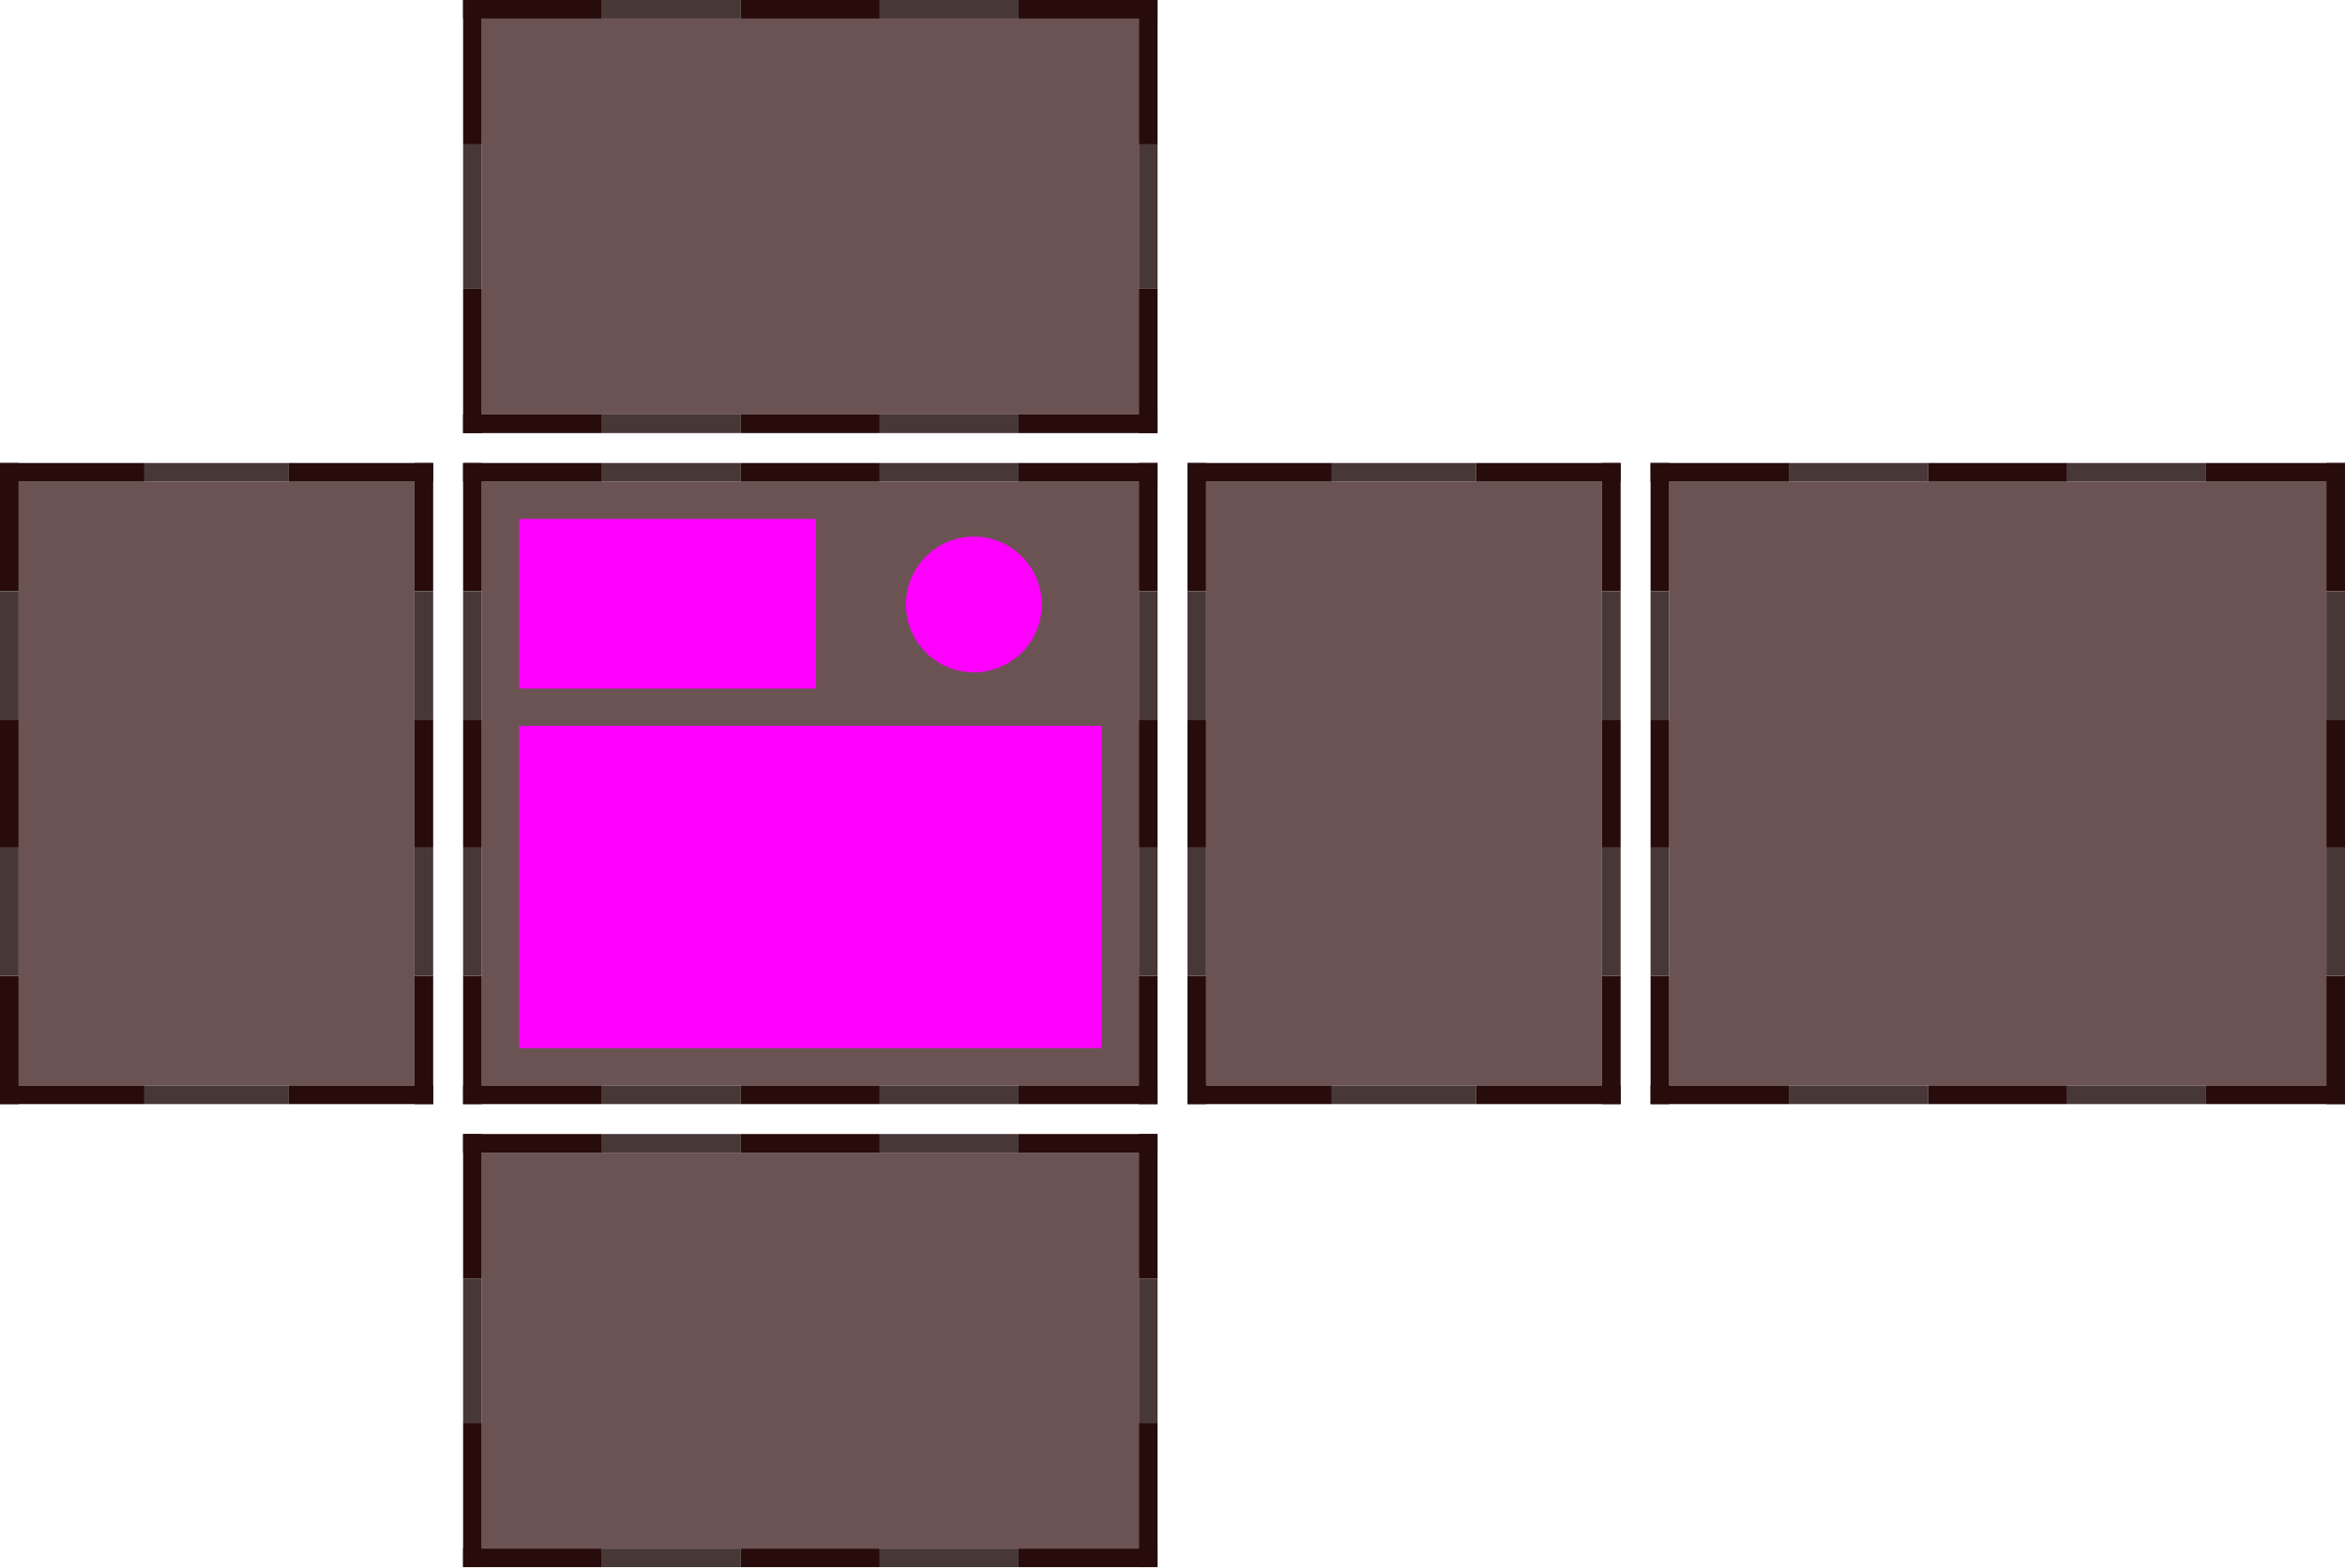
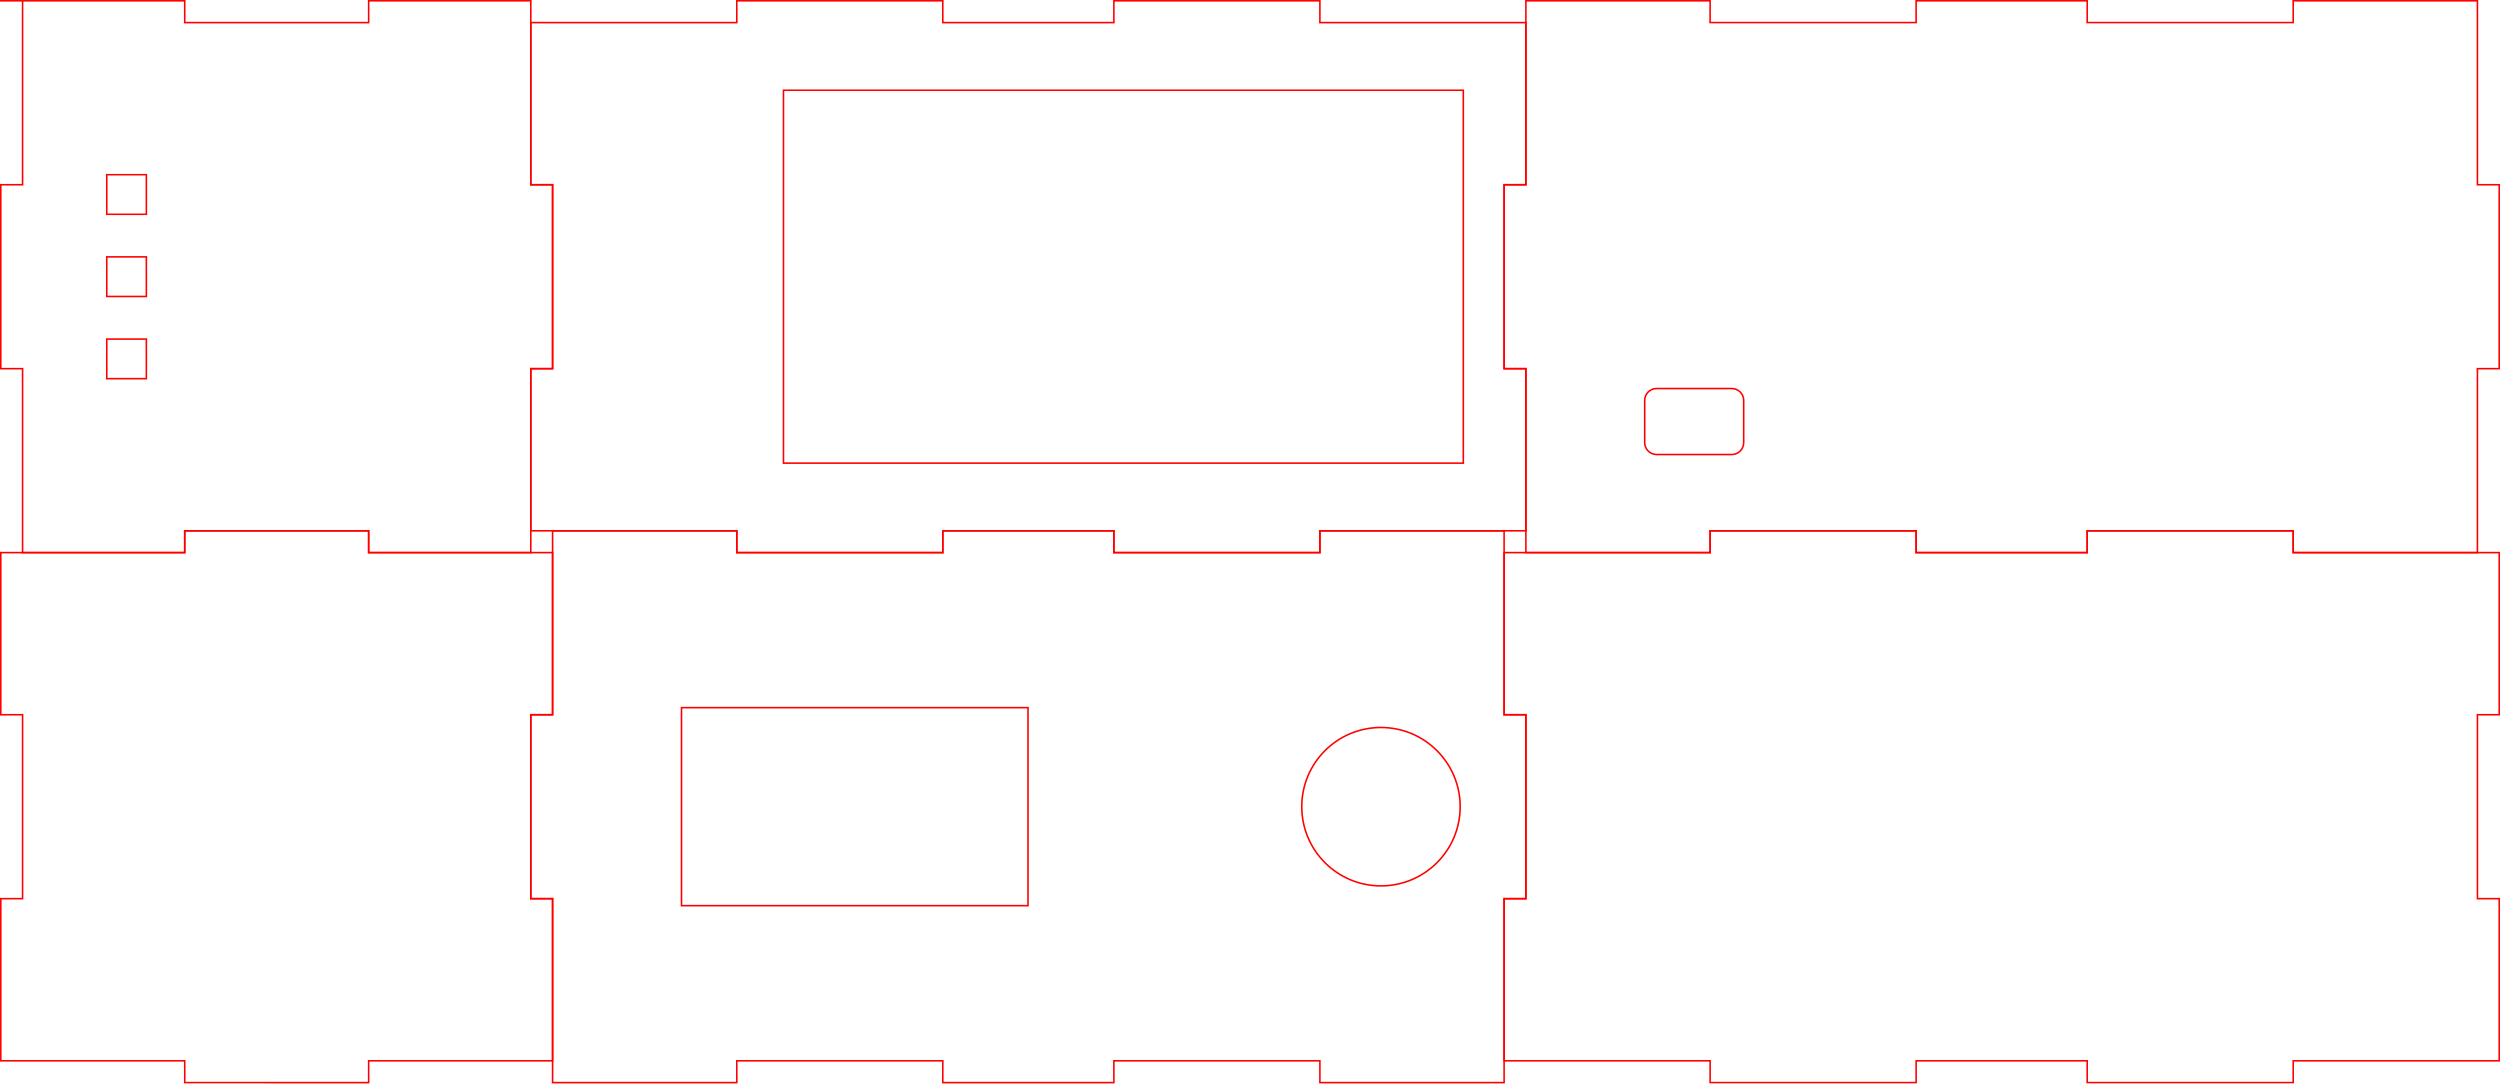
- <svg xmlns="http://www.w3.org/2000/svg" width="414.675mm" height="277.177mm" viewBox="0 0 414.675 277.177" version="1.1" id="svg5" xml:space="preserve">
+ <svg xmlns="http://www.w3.org/2000/svg" width="378.773mm" height="164.141mm" viewBox="0 0 378.773 164.141" version="1.1" id="svg5" xml:space="preserve">
  <defs id="defs2" />
-   <g id="layer1" transform="translate(48.68901,61.05721)">
-     <rect style="fill:#6c5353;stroke:none;stroke-width:0.559" id="rect1546" width="116.2" height="106.794" x="36.503" y="24.134" />
-     <rect style="fill:#ff00ff;stroke:none;stroke-width:0.147" id="rect111" width="103" height="57" x="43.103" y="67.328" />
-     <rect style="fill:#ff00ff;stroke:none;stroke-width:0.076" id="rect111-3" width="52.5" height="30" x="43.103" y="30.734" />
-     <circle style="fill:#ff00ff;stroke:none;stroke-width:0.133" id="path305" cx="123.519" cy="45.856" r="12" />
-     <rect style="fill:#280b0b;stroke:none;stroke-width:0.045" id="rect1548" width="3.3" height="22.679" x="33.203" y="20.834" />
-     <rect style="fill:#280b0b;stroke:none;stroke-width:0.045" id="rect1548-5" width="3.3" height="22.679" x="33.203" y="111.55" />
-     <rect style="fill:#280b0b;stroke:none;stroke-width:0.045" id="rect1548-5-6" width="3.3" height="22.679" x="33.203" y="66.192" />
-     <rect style="fill:#483737;stroke:none;stroke-width:0.045" id="rect1548-5-0" width="3.3" height="22.679" x="33.203" y="88.871" />
-     <rect style="fill:#483737;stroke:none;stroke-width:0.045" id="rect1548-5-0-3" width="3.3" height="22.679" x="33.203" y="43.513" />
-     <rect style="fill:#280b0b;stroke:none;stroke-width:0.045" id="rect1548-1" width="3.3" height="22.679" x="152.703" y="20.834" />
-     <rect style="fill:#280b0b;stroke:none;stroke-width:0.045" id="rect1548-5-06" width="3.3" height="22.679" x="152.703" y="111.55" />
-     <rect style="fill:#280b0b;stroke:none;stroke-width:0.045" id="rect1548-5-6-3" width="3.3" height="22.679" x="152.703" y="66.192" />
-     <rect style="fill:#483737;stroke:none;stroke-width:0.045" id="rect1548-5-0-2" width="3.3" height="22.679" x="152.703" y="88.871" />
-     <rect style="fill:#483737;stroke:none;stroke-width:0.045" id="rect1548-5-0-3-0" width="3.3" height="22.679" x="152.703" y="43.513" />
-     <rect style="fill:#280b0b;stroke:none;stroke-width:0.046" id="rect1548-3-6" width="3.3" height="24.56" x="130.928" y="-156.003" transform="rotate(90)" />
-     <rect style="fill:#280b0b;stroke:none;stroke-width:0.046" id="rect1548-3-6-3" width="3.3" height="24.56" x="130.928" y="-106.883" transform="rotate(90)" />
-     <rect style="fill:#483737;stroke:none;stroke-width:0.046" id="rect1548-3-6-2" width="3.3" height="24.56" x="130.928" y="-82.323" transform="rotate(90)" />
-     <rect style="fill:#483737;stroke:none;stroke-width:0.046" id="rect1548-3-6-2-9" width="3.3" height="24.56" x="130.928" y="-131.443" transform="rotate(90)" />
-     <rect style="fill:#280b0b;stroke:none;stroke-width:0.046" id="rect1548-3-6-1" width="3.3" height="24.56" x="130.928" y="-57.763" transform="rotate(90)" />
-     <rect style="fill:#280b0b;stroke:none;stroke-width:0.046" id="rect1548-3-6-19" width="3.3" height="24.56" x="20.834" y="-156.003" transform="rotate(90)" />
-     <rect style="fill:#280b0b;stroke:none;stroke-width:0.046" id="rect1548-3-6-3-4" width="3.3" height="24.56" x="20.834" y="-106.883" transform="rotate(90)" />
-     <rect style="fill:#483737;stroke:none;stroke-width:0.046" id="rect1548-3-6-2-7" width="3.3" height="24.56" x="20.834" y="-82.323" transform="rotate(90)" />
-     <rect style="fill:#483737;stroke:none;stroke-width:0.046" id="rect1548-3-6-2-9-8" width="3.3" height="24.56" x="20.834" y="-131.443" transform="rotate(90)" />
-     <rect style="fill:#280b0b;stroke:none;stroke-width:0.046" id="rect1548-3-6-1-4" width="3.3" height="24.56" x="20.834" y="-57.763" transform="rotate(90)" />
-     <rect style="fill:#6c5353;stroke:none;stroke-width:0.559" id="rect1546-9" width="116.2" height="106.794" x="246.486" y="24.134" />
-     <rect style="fill:#280b0b;stroke:none;stroke-width:0.045" id="rect1548-2" width="3.3" height="22.679" x="243.186" y="20.834" />
-     <rect style="fill:#280b0b;stroke:none;stroke-width:0.045" id="rect1548-5-9" width="3.3" height="22.679" x="243.186" y="111.55" />
-     <rect style="fill:#280b0b;stroke:none;stroke-width:0.045" id="rect1548-5-6-39" width="3.3" height="22.679" x="243.186" y="66.192" />
-     <rect style="fill:#483737;stroke:none;stroke-width:0.045" id="rect1548-5-0-0" width="3.3" height="22.679" x="243.186" y="88.871" />
-     <rect style="fill:#483737;stroke:none;stroke-width:0.045" id="rect1548-5-0-3-8" width="3.3" height="22.679" x="243.186" y="43.513" />
-     <rect style="fill:#280b0b;stroke:none;stroke-width:0.045" id="rect1548-1-8" width="3.3" height="22.679" x="362.686" y="20.834" />
-     <rect style="fill:#280b0b;stroke:none;stroke-width:0.045" id="rect1548-5-06-5" width="3.3" height="22.679" x="362.686" y="111.55" />
-     <rect style="fill:#280b0b;stroke:none;stroke-width:0.045" id="rect1548-5-6-3-0" width="3.3" height="22.679" x="362.686" y="66.192" />
-     <rect style="fill:#483737;stroke:none;stroke-width:0.045" id="rect1548-5-0-2-9" width="3.3" height="22.679" x="362.686" y="88.871" />
-     <rect style="fill:#483737;stroke:none;stroke-width:0.045" id="rect1548-5-0-3-0-6" width="3.3" height="22.679" x="362.686" y="43.513" />
-     <rect style="fill:#280b0b;stroke:none;stroke-width:0.046" id="rect1548-3-6-38" width="3.3" height="24.56" x="130.928" y="-365.986" transform="rotate(90)" />
-     <rect style="fill:#280b0b;stroke:none;stroke-width:0.046" id="rect1548-3-6-3-5" width="3.3" height="24.56" x="130.928" y="-316.866" transform="rotate(90)" />
-     <rect style="fill:#483737;stroke:none;stroke-width:0.046" id="rect1548-3-6-2-6" width="3.3" height="24.56" x="130.928" y="-292.306" transform="rotate(90)" />
-     <rect style="fill:#483737;stroke:none;stroke-width:0.046" id="rect1548-3-6-2-9-1" width="3.3" height="24.56" x="130.928" y="-341.426" transform="rotate(90)" />
-     <rect style="fill:#280b0b;stroke:none;stroke-width:0.046" id="rect1548-3-6-1-1" width="3.3" height="24.56" x="130.928" y="-267.746" transform="rotate(90)" />
-     <rect style="fill:#280b0b;stroke:none;stroke-width:0.046" id="rect1548-3-6-19-5" width="3.3" height="24.56" x="20.834" y="-365.986" transform="rotate(90)" />
-     <rect style="fill:#280b0b;stroke:none;stroke-width:0.046" id="rect1548-3-6-3-4-9" width="3.3" height="24.56" x="20.834" y="-316.866" transform="rotate(90)" />
-     <rect style="fill:#483737;stroke:none;stroke-width:0.046" id="rect1548-3-6-2-7-8" width="3.3" height="24.56" x="20.834" y="-292.306" transform="rotate(90)" />
-     <rect style="fill:#483737;stroke:none;stroke-width:0.046" id="rect1548-3-6-2-9-8-4" width="3.3" height="24.56" x="20.834" y="-341.426" transform="rotate(90)" />
-     <rect style="fill:#280b0b;stroke:none;stroke-width:0.046" id="rect1548-3-6-1-4-8" width="3.3" height="24.56" x="20.834" y="-267.746" transform="rotate(90)" />
-     <rect style="fill:#6c5353;stroke:none;stroke-width:0.453" id="rect1546-1" width="116.2" height="70" x="36.503" y="142.82" />
-     <rect style="fill:#280b0b;stroke:none;stroke-width:0.046" id="rect1548-3-6-7" width="3.3" height="24.56" x="212.82" y="-156.003" transform="rotate(90)" />
-     <rect style="fill:#280b0b;stroke:none;stroke-width:0.046" id="rect1548-3-6-3-1" width="3.3" height="24.56" x="212.82" y="-106.883" transform="rotate(90)" />
-     <rect style="fill:#483737;stroke:none;stroke-width:0.046" id="rect1548-3-6-2-72" width="3.3" height="24.56" x="212.82" y="-82.323" transform="rotate(90)" />
-     <rect style="fill:#483737;stroke:none;stroke-width:0.046" id="rect1548-3-6-2-9-7" width="3.3" height="24.56" x="212.82" y="-131.443" transform="rotate(90)" />
-     <rect style="fill:#280b0b;stroke:none;stroke-width:0.046" id="rect1548-3-6-1-2" width="3.3" height="24.56" x="212.82" y="-57.763" transform="rotate(90)" />
-     <rect style="fill:#280b0b;stroke:none;stroke-width:0.046" id="rect1548-3-6-19-2" width="3.3" height="24.56" x="139.52" y="-156.003" transform="rotate(90)" />
-     <rect style="fill:#280b0b;stroke:none;stroke-width:0.046" id="rect1548-3-6-3-4-6" width="3.3" height="24.56" x="139.52" y="-106.883" transform="rotate(90)" />
-     <rect style="fill:#483737;stroke:none;stroke-width:0.046" id="rect1548-3-6-2-7-1" width="3.3" height="24.56" x="139.52" y="-82.323" transform="rotate(90)" />
-     <rect style="fill:#483737;stroke:none;stroke-width:0.046" id="rect1548-3-6-2-9-8-0" width="3.3" height="24.56" x="139.52" y="-131.443" transform="rotate(90)" />
-     <rect style="fill:#280b0b;stroke:none;stroke-width:0.046" id="rect1548-3-6-1-4-6" width="3.3" height="24.56" x="139.52" y="-57.763" transform="rotate(90)" />
-     <rect style="fill:#6c5353;stroke:none;stroke-width:0.434" id="rect1546-6" width="70" height="106.794" x="164.594" y="24.134" />
-     <rect style="fill:#280b0b;stroke:none;stroke-width:0.045" id="rect1548-15" width="3.3" height="22.679" x="161.294" y="20.834" />
-     <rect style="fill:#280b0b;stroke:none;stroke-width:0.047" id="rect1548-15-8" width="3.3" height="25.533" x="20.834" y="-186.828" transform="rotate(90)" />
-     <rect style="fill:#280b0b;stroke:none;stroke-width:0.047" id="rect1548-15-8-6" width="3.3" height="25.533" x="20.834" y="-237.894" transform="rotate(90)" />
-     <rect style="fill:#483737;stroke:none;stroke-width:0.047" id="rect1548-15-8-6-8" width="3.3" height="25.533" x="20.834" y="-212.361" transform="rotate(90)" />
-     <rect style="fill:#280b0b;stroke:none;stroke-width:0.047" id="rect1548-15-8-1" width="3.3" height="25.533" x="152.703" y="190.587" />
-     <rect style="fill:#280b0b;stroke:none;stroke-width:0.047" id="rect1548-15-8-6-5" width="3.3" height="25.533" x="152.703" y="139.52" />
-     <rect style="fill:#483737;stroke:none;stroke-width:0.047" id="rect1548-15-8-6-8-9" width="3.3" height="25.533" x="152.703" y="165.053" />
-     <rect style="fill:#280b0b;stroke:none;stroke-width:0.047" id="rect1548-15-8-1-4" width="3.3" height="25.533" x="33.203" y="190.587" />
-     <rect style="fill:#280b0b;stroke:none;stroke-width:0.047" id="rect1548-15-8-6-5-9" width="3.3" height="25.533" x="33.203" y="139.52" />
-     <rect style="fill:#483737;stroke:none;stroke-width:0.047" id="rect1548-15-8-6-8-9-0" width="3.3" height="25.533" x="33.203" y="165.053" />
-     <rect style="fill:#6c5353;stroke:none;stroke-width:0.453" id="rect1546-1-1" width="116.2" height="70" x="36.503" y="-57.757" />
-     <rect style="fill:#280b0b;stroke:none;stroke-width:0.046" id="rect1548-3-6-7-0" width="3.3" height="24.56" x="12.243" y="-156.003" transform="rotate(90)" />
-     <rect style="fill:#280b0b;stroke:none;stroke-width:0.046" id="rect1548-3-6-3-1-3" width="3.3" height="24.56" x="12.243" y="-106.883" transform="rotate(90)" />
-     <rect style="fill:#483737;stroke:none;stroke-width:0.046" id="rect1548-3-6-2-72-0" width="3.3" height="24.56" x="12.243" y="-82.323" transform="rotate(90)" />
-     <rect style="fill:#483737;stroke:none;stroke-width:0.046" id="rect1548-3-6-2-9-7-4" width="3.3" height="24.56" x="12.243" y="-131.443" transform="rotate(90)" />
-     <rect style="fill:#280b0b;stroke:none;stroke-width:0.046" id="rect1548-3-6-1-2-4" width="3.3" height="24.56" x="12.243" y="-57.763" transform="rotate(90)" />
-     <rect style="fill:#280b0b;stroke:none;stroke-width:0.046" id="rect1548-3-6-19-2-4" width="3.3" height="24.56" x="-61.057" y="-156.003" transform="rotate(90)" />
-     <rect style="fill:#280b0b;stroke:none;stroke-width:0.046" id="rect1548-3-6-3-4-6-4" width="3.3" height="24.56" x="-61.057" y="-106.883" transform="rotate(90)" />
-     <rect style="fill:#483737;stroke:none;stroke-width:0.046" id="rect1548-3-6-2-7-1-7" width="3.3" height="24.56" x="-61.057" y="-82.323" transform="rotate(90)" />
-     <rect style="fill:#483737;stroke:none;stroke-width:0.046" id="rect1548-3-6-2-9-8-0-6" width="3.3" height="24.56" x="-61.057" y="-131.443" transform="rotate(90)" />
-     <rect style="fill:#280b0b;stroke:none;stroke-width:0.046" id="rect1548-3-6-1-4-6-3" width="3.3" height="24.56" x="-61.057" y="-57.763" transform="rotate(90)" />
-     <rect style="fill:#280b0b;stroke:none;stroke-width:0.047" id="rect1548-15-8-1-1" width="3.3" height="25.533" x="152.703" y="-9.991" />
-     <rect style="fill:#280b0b;stroke:none;stroke-width:0.047" id="rect1548-15-8-6-5-7" width="3.3" height="25.533" x="152.703" y="-61.057" />
-     <rect style="fill:#483737;stroke:none;stroke-width:0.047" id="rect1548-15-8-6-8-9-5" width="3.3" height="25.533" x="152.703" y="-35.524" />
-     <rect style="fill:#280b0b;stroke:none;stroke-width:0.047" id="rect1548-15-8-1-4-9" width="3.3" height="25.533" x="33.203" y="-9.991" />
-     <rect style="fill:#280b0b;stroke:none;stroke-width:0.047" id="rect1548-15-8-6-5-9-6" width="3.3" height="25.533" x="33.203" y="-61.057" />
-     <rect style="fill:#483737;stroke:none;stroke-width:0.047" id="rect1548-15-8-6-8-9-0-2" width="3.3" height="25.533" x="33.203" y="-35.524" />
-     <rect style="fill:#280b0b;stroke:none;stroke-width:0.047" id="rect1548-15-8-8" width="3.3" height="25.533" x="130.928" y="-186.828" transform="rotate(90)" />
-     <rect style="fill:#280b0b;stroke:none;stroke-width:0.047" id="rect1548-15-8-6-4" width="3.3" height="25.533" x="130.928" y="-237.894" transform="rotate(90)" />
-     <rect style="fill:#483737;stroke:none;stroke-width:0.047" id="rect1548-15-8-6-8-3" width="3.3" height="25.533" x="130.928" y="-212.361" transform="rotate(90)" />
-     <rect style="fill:#280b0b;stroke:none;stroke-width:0.045" id="rect1548-5-5" width="3.3" height="22.679" x="161.294" y="111.55" />
-     <rect style="fill:#280b0b;stroke:none;stroke-width:0.045" id="rect1548-5-6-4" width="3.3" height="22.679" x="161.294" y="66.192" />
-     <rect style="fill:#483737;stroke:none;stroke-width:0.045" id="rect1548-5-0-7" width="3.3" height="22.679" x="161.294" y="88.871" />
-     <rect style="fill:#483737;stroke:none;stroke-width:0.045" id="rect1548-5-0-3-6" width="3.3" height="22.679" x="161.294" y="43.513" />
-     <rect style="fill:#280b0b;stroke:none;stroke-width:0.045" id="rect1548-1-5" width="3.3" height="22.679" x="234.594" y="20.834" />
-     <rect style="fill:#280b0b;stroke:none;stroke-width:0.045" id="rect1548-5-06-6" width="3.3" height="22.679" x="234.594" y="111.55" />
-     <rect style="fill:#280b0b;stroke:none;stroke-width:0.045" id="rect1548-5-6-3-9" width="3.3" height="22.679" x="234.594" y="66.192" />
-     <rect style="fill:#483737;stroke:none;stroke-width:0.045" id="rect1548-5-0-2-3" width="3.3" height="22.679" x="234.594" y="88.871" />
-     <rect style="fill:#483737;stroke:none;stroke-width:0.045" id="rect1548-5-0-3-0-7" width="3.3" height="22.679" x="234.594" y="43.513" />
-     <rect style="fill:#6c5353;stroke:none;stroke-width:0.434" id="rect1546-6-9" width="70" height="106.794" x="-45.389" y="24.134" />
-     <rect style="fill:#280b0b;stroke:none;stroke-width:0.045" id="rect1548-15-1" width="3.3" height="22.679" x="-48.689" y="20.834" />
-     <rect style="fill:#280b0b;stroke:none;stroke-width:0.047" id="rect1548-15-8-7" width="3.3" height="25.533" x="20.834" y="23.156" transform="rotate(90)" />
-     <rect style="fill:#280b0b;stroke:none;stroke-width:0.047" id="rect1548-15-8-6-7" width="3.3" height="25.533" x="20.834" y="-27.911" transform="rotate(90)" />
-     <rect style="fill:#483737;stroke:none;stroke-width:0.047" id="rect1548-15-8-6-8-1" width="3.3" height="25.533" x="20.834" y="-2.378" transform="rotate(90)" />
-     <rect style="fill:#280b0b;stroke:none;stroke-width:0.047" id="rect1548-15-8-8-1" width="3.3" height="25.533" x="130.928" y="23.156" transform="rotate(90)" />
-     <rect style="fill:#280b0b;stroke:none;stroke-width:0.047" id="rect1548-15-8-6-4-5" width="3.3" height="25.533" x="130.928" y="-27.911" transform="rotate(90)" />
-     <rect style="fill:#483737;stroke:none;stroke-width:0.047" id="rect1548-15-8-6-8-3-9" width="3.3" height="25.533" x="130.928" y="-2.378" transform="rotate(90)" />
-     <rect style="fill:#280b0b;stroke:none;stroke-width:0.045" id="rect1548-5-5-7" width="3.3" height="22.679" x="-48.689" y="111.55" />
-     <rect style="fill:#280b0b;stroke:none;stroke-width:0.045" id="rect1548-5-6-4-7" width="3.3" height="22.679" x="-48.689" y="66.192" />
-     <rect style="fill:#483737;stroke:none;stroke-width:0.045" id="rect1548-5-0-7-6" width="3.3" height="22.679" x="-48.689" y="88.871" />
-     <rect style="fill:#483737;stroke:none;stroke-width:0.045" id="rect1548-5-0-3-6-7" width="3.3" height="22.679" x="-48.689" y="43.513" />
-     <rect style="fill:#280b0b;stroke:none;stroke-width:0.045" id="rect1548-1-5-3" width="3.3" height="22.679" x="24.611" y="20.834" />
-     <rect style="fill:#280b0b;stroke:none;stroke-width:0.045" id="rect1548-5-06-6-6" width="3.3" height="22.679" x="24.611" y="111.55" />
-     <rect style="fill:#280b0b;stroke:none;stroke-width:0.045" id="rect1548-5-6-3-9-5" width="3.3" height="22.679" x="24.611" y="66.192" />
-     <rect style="fill:#483737;stroke:none;stroke-width:0.045" id="rect1548-5-0-2-3-6" width="3.3" height="22.679" x="24.611" y="88.871" />
-     <rect style="fill:#483737;stroke:none;stroke-width:0.045" id="rect1548-5-0-3-0-7-3" width="3.3" height="22.679" x="24.611" y="43.513" />
+   <g id="layer1" transform="translate(19.45846,49.47137)">
+     <path id="rect1-3-6" style="fill:none;stroke:#ff0000;stroke-width:0.24;stroke-dasharray:none" d="m 64.262,30.949 v 27.867 h -3.3 v 27.867 h 3.3 V 114.549 h 27.911 v -3.3 h 31.212 v 3.3 h 25.92 v -3.3 h 31.212 v 3.3 h 27.911 V 86.682 h 3.3 V 58.816 h -3.3 V 30.949 h -27.911 v 3.3 h -31.212 v -3.3 h -25.92 v 3.3 H 92.173 v -3.3 z m 19.533,26.8 h 52.5 v 30 H 83.795 Z m 105.976,3 a 12,12 0 0 1 12,12 12,12 0 0 1 -12,12 12,12 0 0 1 -12,-12 12,12 0 0 1 12,-12 z" />
+     <path id="rect1-3-61" style="fill:none;stroke:#ff0000;stroke-width:0.24;stroke-dasharray:none" d="m 239.64,30.949 v 3.3 h -31.212 v 24.566 h 3.3 v 27.867 h -3.3 v 24.566 h 31.212 v 3.3 h 31.212 v -3.3 h 25.92 v 3.3 h 31.212 v -3.3 h 31.212 V 86.682 h -3.3 V 58.816 h 3.3 v -24.566 h -31.212 v -3.3 h -31.212 v 3.3 h -25.92 v -3.3 z" />
+     <path id="rect1-3" style="fill:none;stroke:#ff0000;stroke-width:0.24;stroke-dasharray:none" d="m 180.517,34.249 v -3.3 h 31.212 V 6.382 H 208.428 V -21.485 h 3.3 v -24.566 h -31.212 v -3.3 h -31.212 v 3.3 h -25.92 v -3.3 H 92.173 v 3.3 H 60.962 v 24.567 h 3.3 V 6.382 H 60.962 V 30.949 h 31.212 v 3.3 h 31.212 v -3.3 h 25.92 v 3.3 z M 202.246,20.699 H 99.247 v -56.5 h 103 z" />
+     <path id="rect1-3-6-0" style="fill:none;stroke:#ff0000;stroke-width:0.24;stroke-dasharray:none" d="M 355.894,34.249 V 6.382 h 3.3 V -21.485 h -3.3 v -27.867 h -27.911 v 3.3 h -31.212 v -3.3 h -25.92 v 3.3 h -31.212 v -3.3 h -27.911 v 27.867 h -3.3 V 6.382 h 3.3 V 34.249 h 27.911 v -3.3 h 31.212 v 3.3 h 25.92 v -3.3 h 31.212 v 3.3 z M 242.919,19.394 h -11.382 c -1.002,0 -1.809,-0.807 -1.809,-1.809 V 11.203 c 0,-1.002 0.807,-1.809 1.809,-1.809 h 11.382 c 1.002,0 1.809,0.807 1.809,1.809 v 6.382 c 0,1.002 -0.807,1.809 -1.809,1.809 z" />
+     <path id="rect1-3-5" style="fill:none;stroke:#ff0000;stroke-width:0.24;stroke-dasharray:none" d="m -19.338,6.382 h 3.3 V 34.249 H 8.529 v -3.3 h 27.867 v 3.3 H 60.962 V 6.382 h 3.3 V -21.484 H 60.962 V -49.351 H 36.395 v 3.3 H 8.528 v -3.3 h -27.867 v 5.2e-4 h 3.3 v 27.867 h -3.3 z M -3.284,7.898 V 1.899 h 6 v 6 z m 0,-12.45 v -6 h 6 v 6 z m 0,-12.45 v -6 h 6 v 6 z" />
+     <path id="rect1-3-5-3" style="fill:none;stroke:#ff0000;stroke-width:0.24;stroke-dasharray:none" d="m 36.395,114.549 v -3.3 H 64.262 V 86.682 h -3.3 v -27.867 h 3.3 V 34.249 H 36.395 V 30.949 H 8.529 v 3.3 h -27.867 v 24.566 h 3.3 v 27.867 h -3.3 l 5.1e-4,24.566 h 27.867 v 3.3 z" />
  </g>
</svg>
